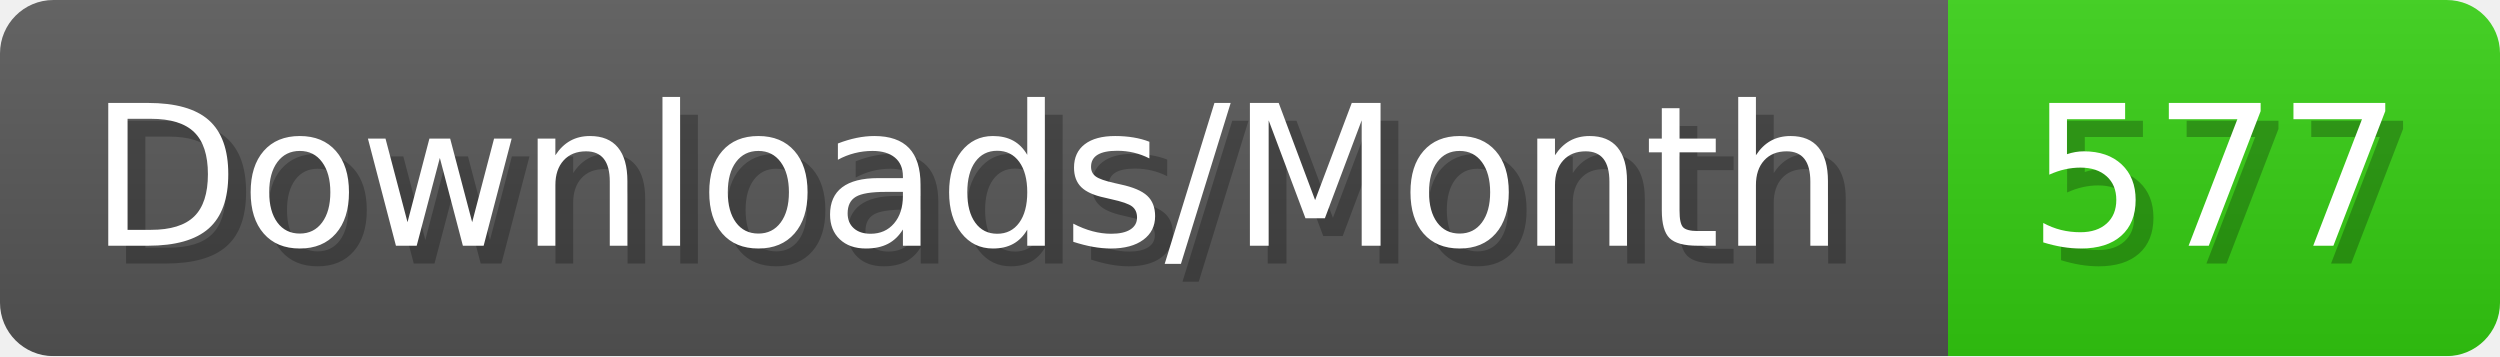
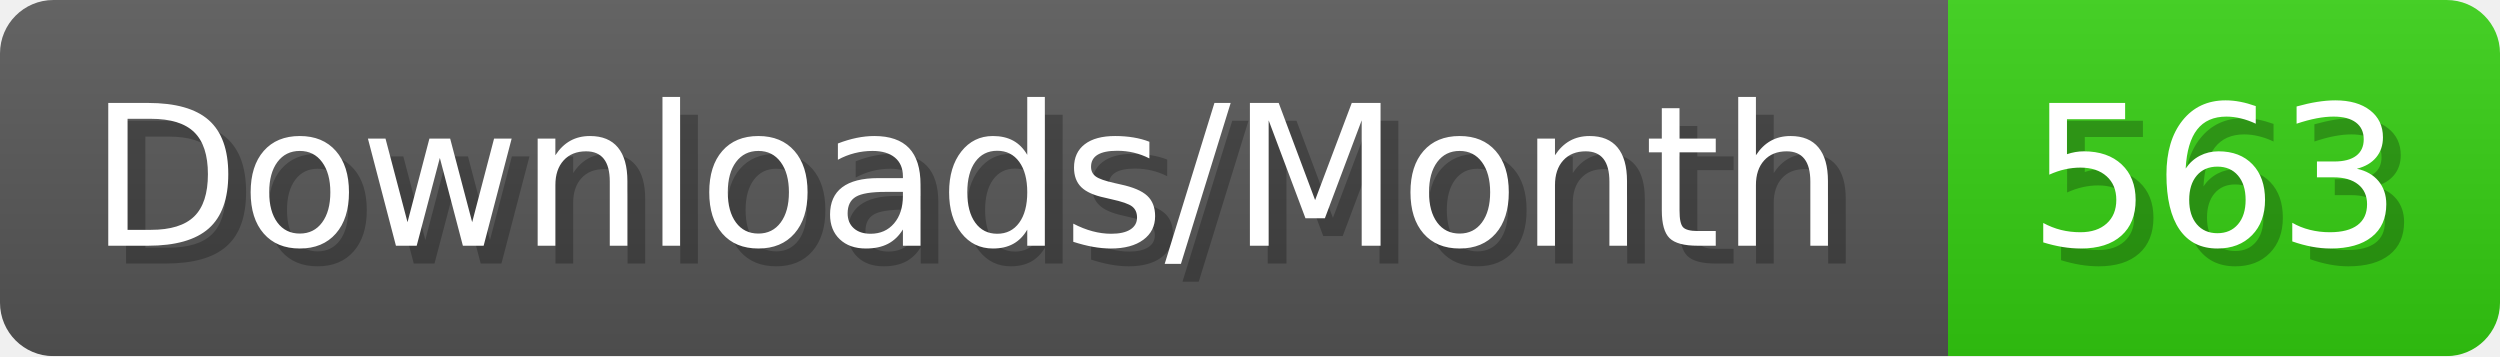
- <svg xmlns="http://www.w3.org/2000/svg" width="140.4" height="20" viewBox="0 0 1404 200" role="img" aria-label="Downloads/Month: 577">
+ <svg xmlns="http://www.w3.org/2000/svg" width="140.4" height="20" viewBox="0 0 1404 200" role="img" aria-label="Downloads/Month: 563">
  <linearGradient id="YlXUI" x2="0" y2="100%">
    <stop offset="0" stop-opacity=".1" stop-color="#EEE" />
    <stop offset="1" stop-opacity=".1" />
  </linearGradient>
  <mask id="JHhop">
    <rect width="1404" height="200" rx="30" fill="#FFF" />
  </mask>
  <g mask="url(#JHhop)">
    <rect width="1094" height="200" fill="#555" />
    <rect width="310" height="200" fill="#3C1" x="1094" />
    <rect width="1404" height="200" fill="url(#YlXUI)" />
  </g>
  <g aria-hidden="true" fill="#fff" text-anchor="start" font-family="Verdana,DejaVu Sans,sans-serif" font-size="110">
    <text x="60" y="148" textLength="994" fill="#000" opacity="0.25">Downloads/Month</text>
    <text x="50" y="138" textLength="994">Downloads/Month</text>
-     <text x="1149" y="148" textLength="210" fill="#000" opacity="0.25">577</text>
-     <text x="1139" y="138" textLength="210">577</text>
+     <text x="1149" y="148" textLength="210" fill="#000" opacity="0.25">563</text>
+     <text x="1139" y="138" textLength="210">563</text>
  </g>
</svg>
